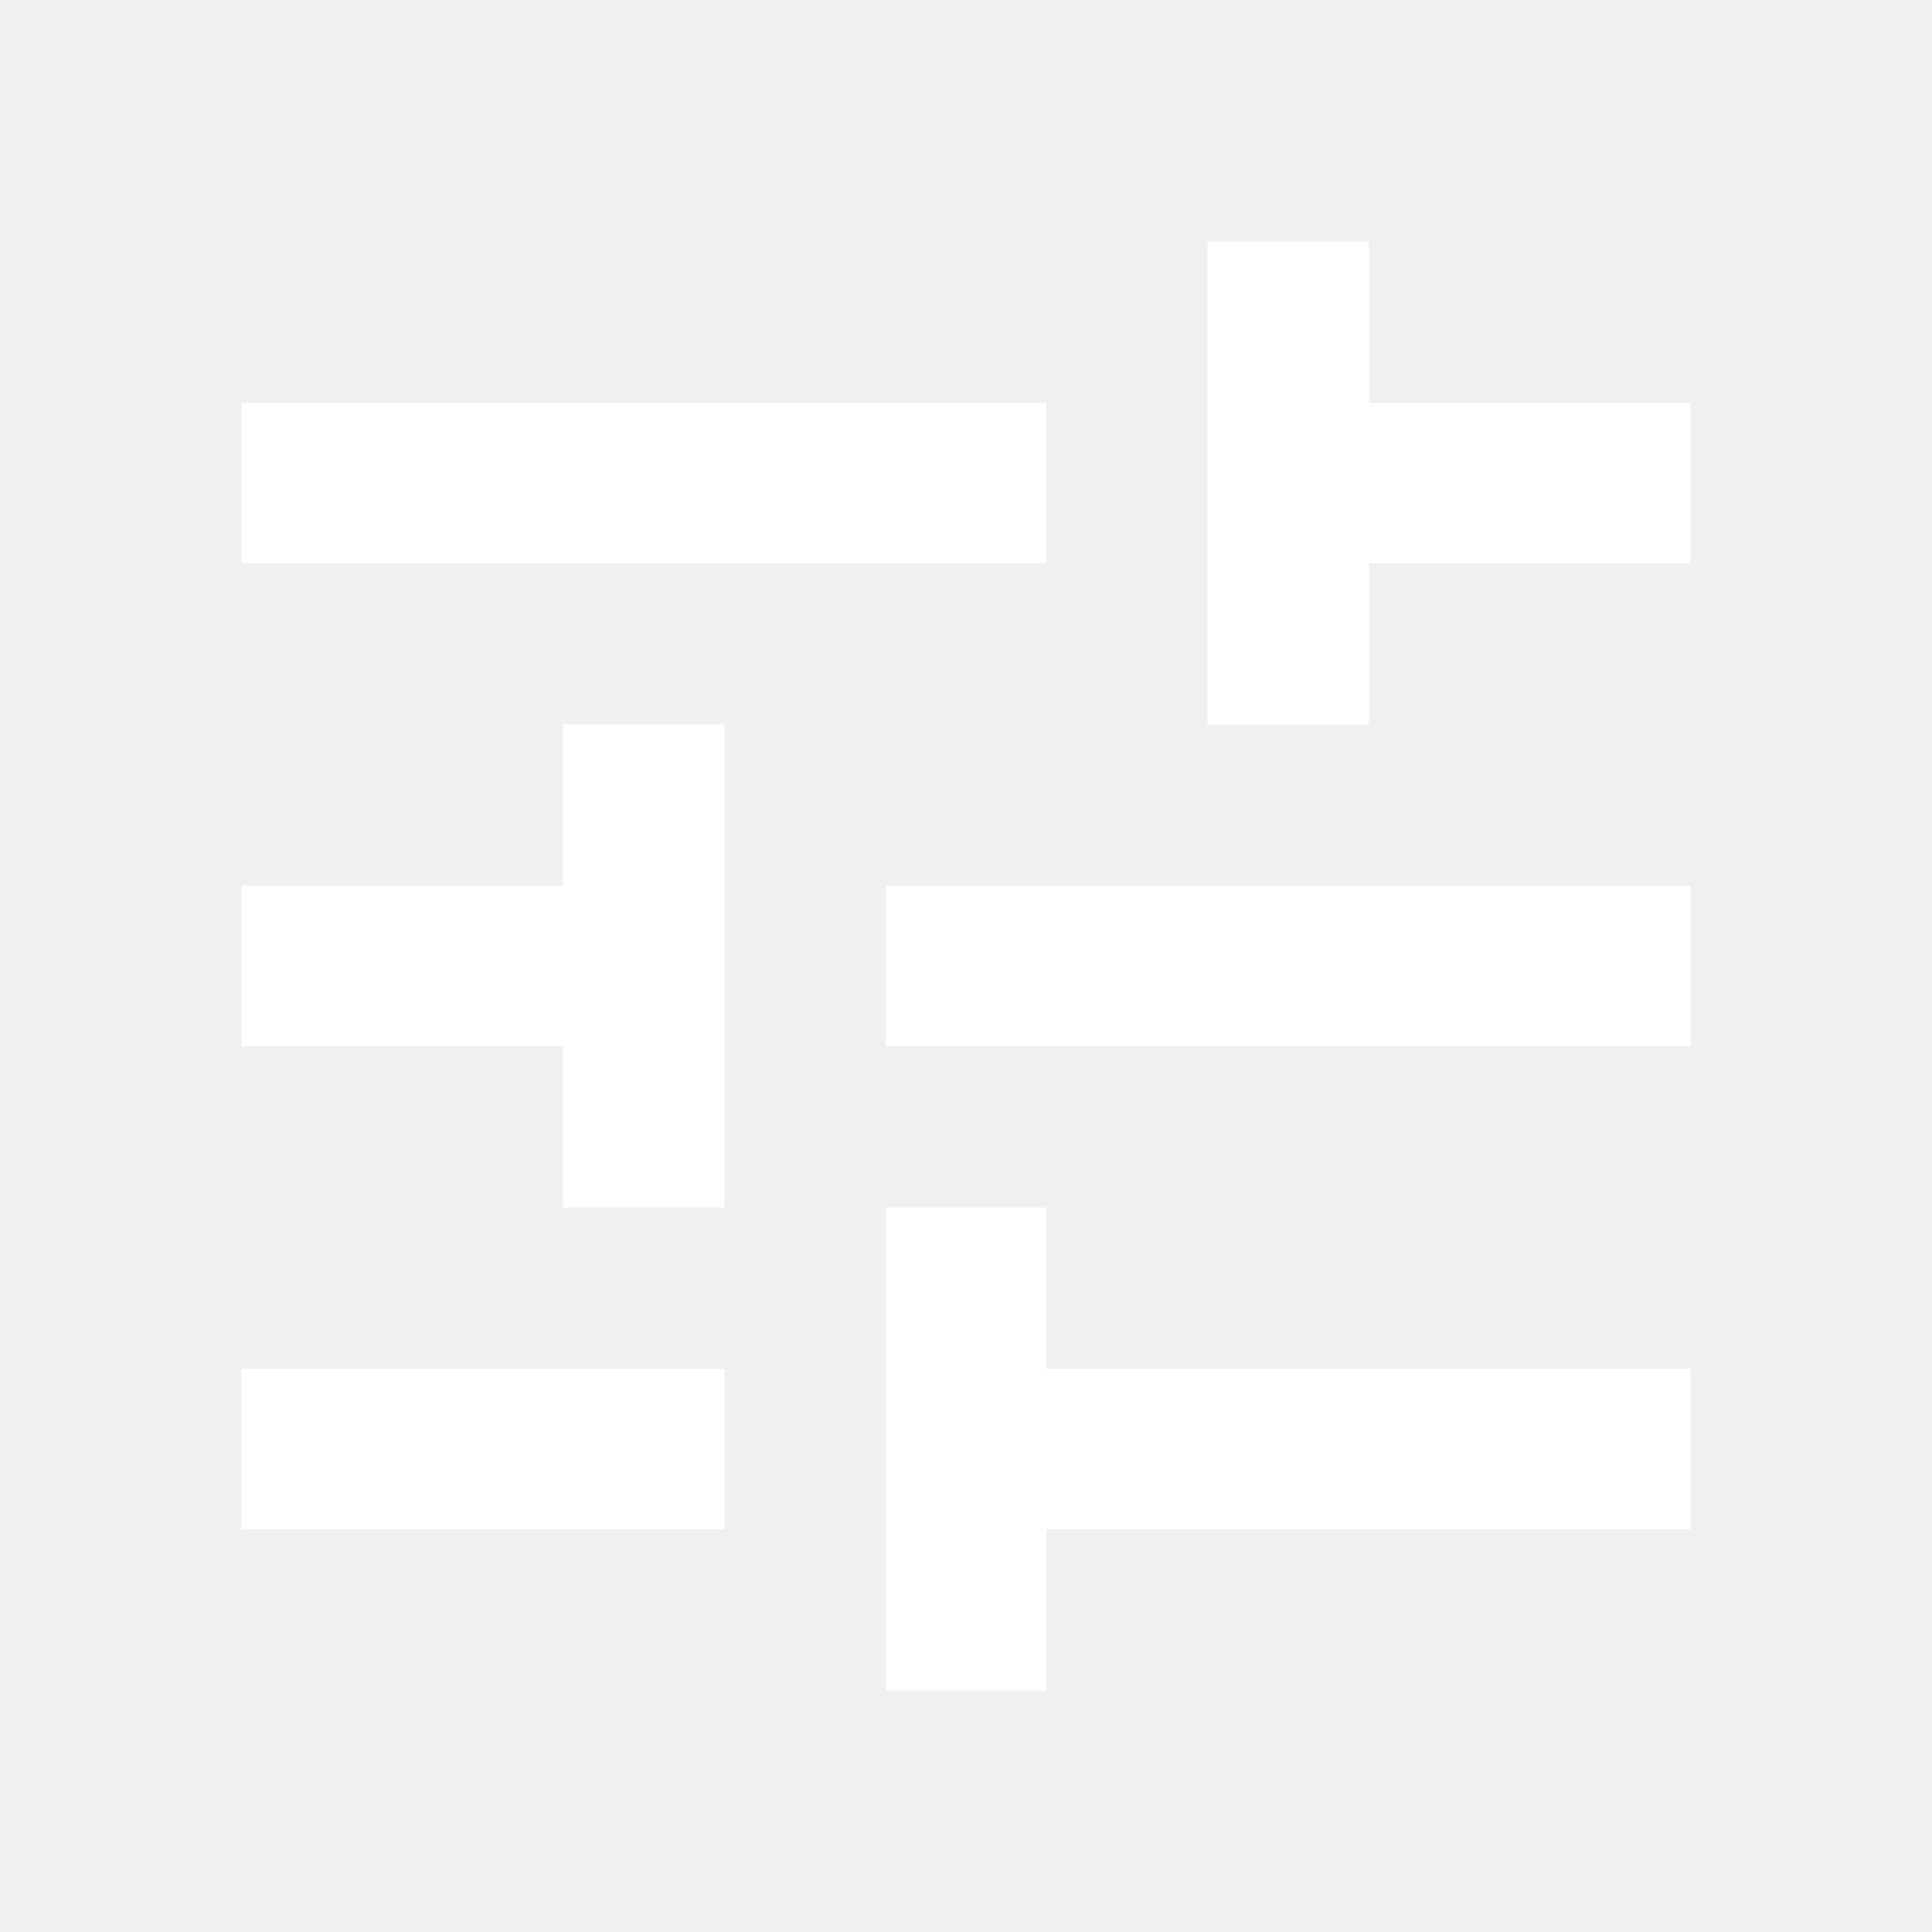
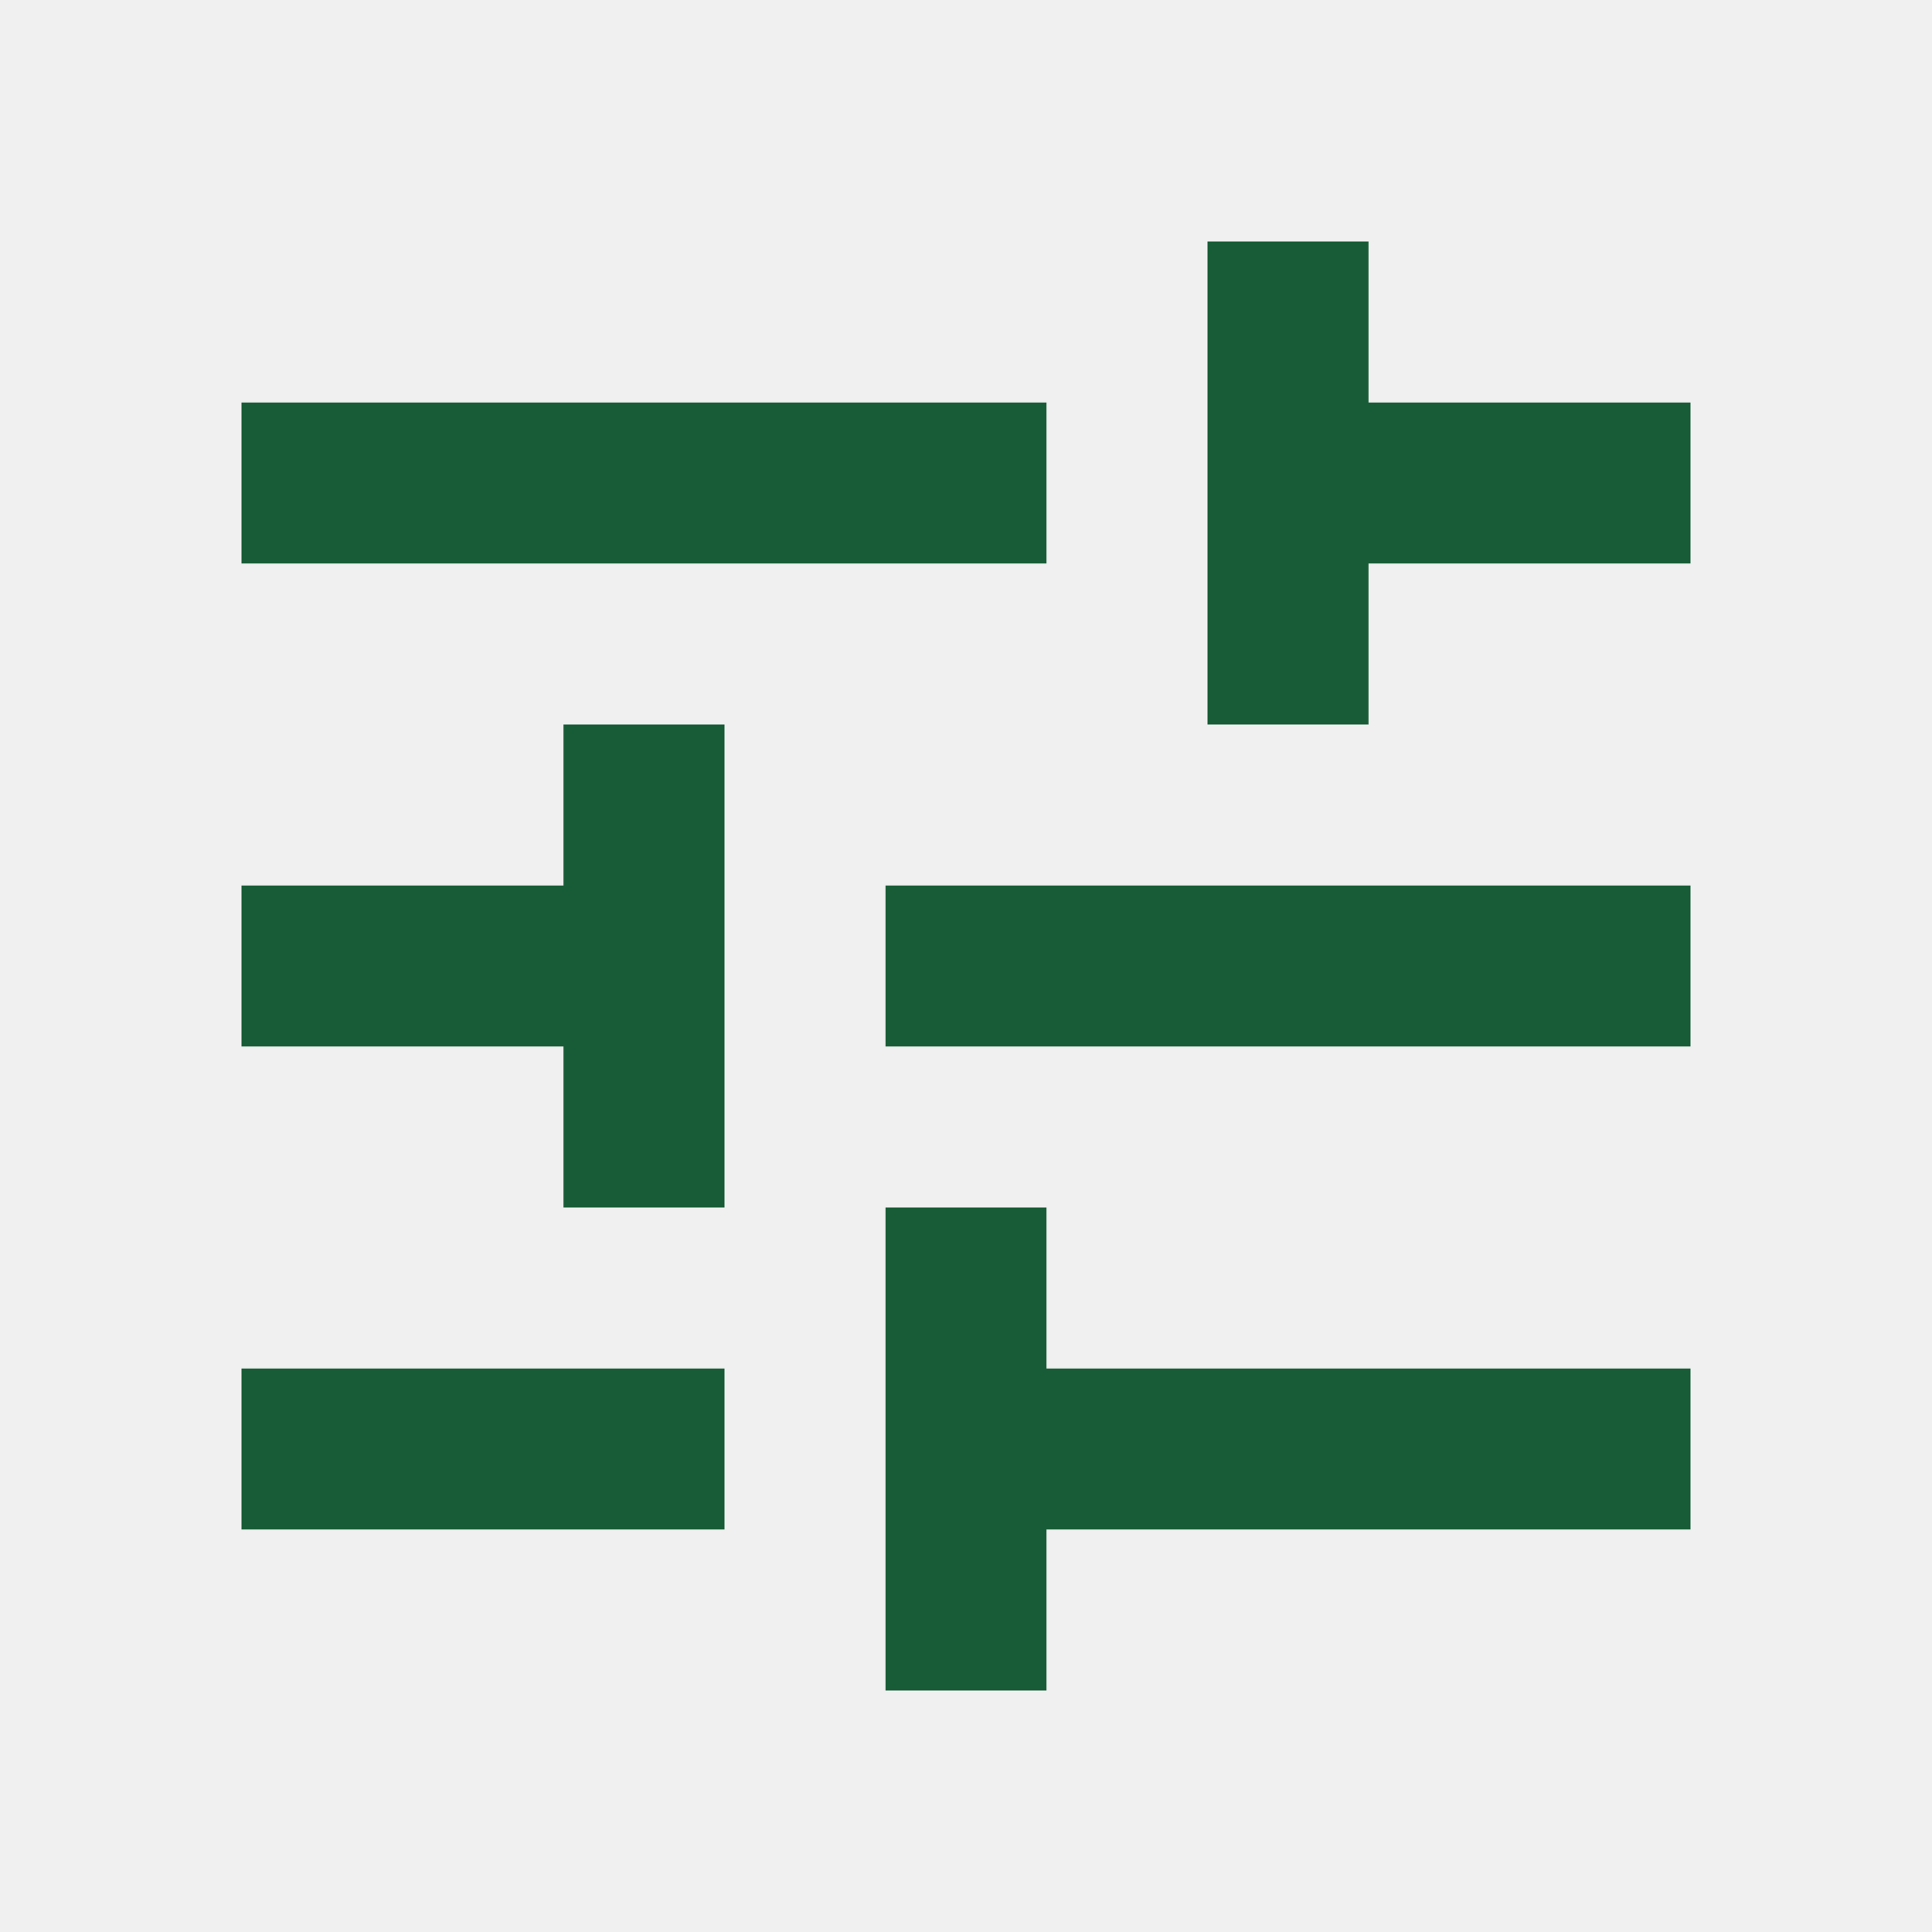
<svg xmlns="http://www.w3.org/2000/svg" viewBox="0 0 24 24" width="24" height="24">
-   <path fill="white" d="M3 17v2h6v-2H3zM3 5v2h10V5H3zm10 16v-2h8v-2h-8v-2h-2v6h2zM7 9v2H3v2h4v2h2V9H7zm14 4v-2H11v2h10zm-6-4h2V7h4V5h-4V3h-2v6z" />
+   <path fill="#185C37" d="M3 17v2h6v-2H3zM3 5v2h10V5H3zm10 16v-2h8v-2h-8v-2h-2v6h2zM7 9v2H3v2h4v2h2V9H7zm14 4v-2H11v2h10zm-6-4h2V7h4V5h-4V3h-2v6z" />
</svg>
